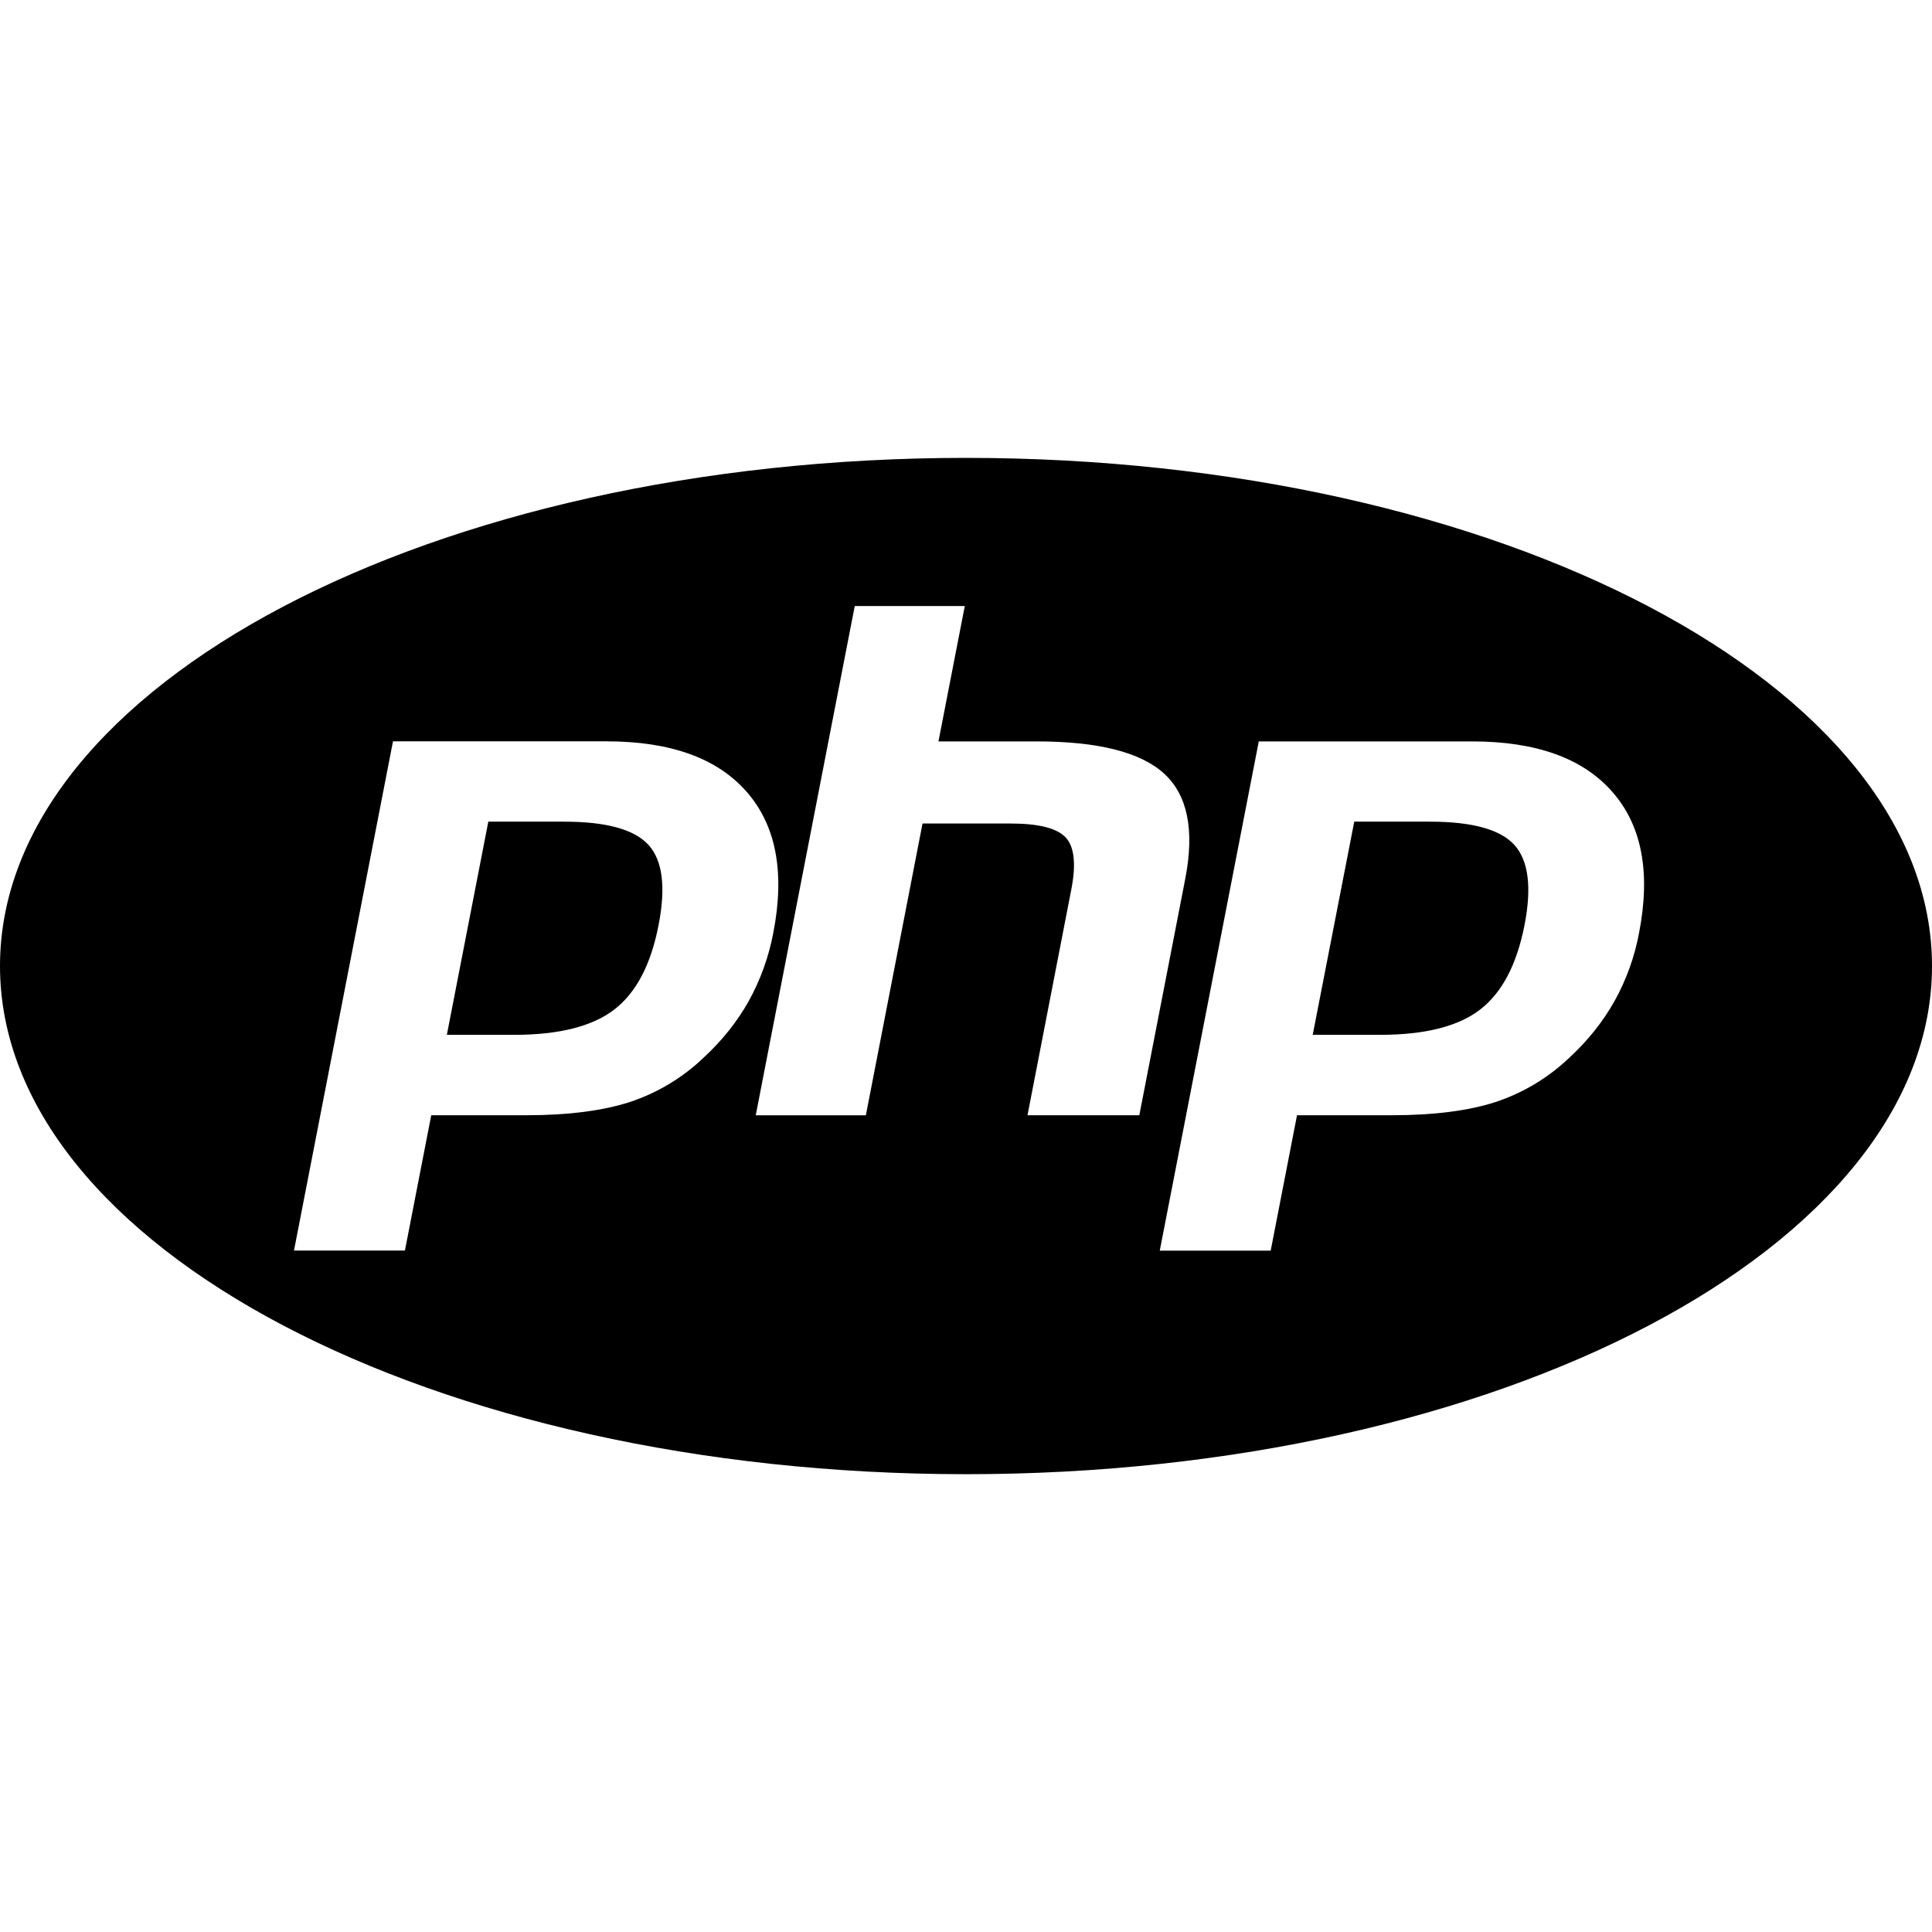
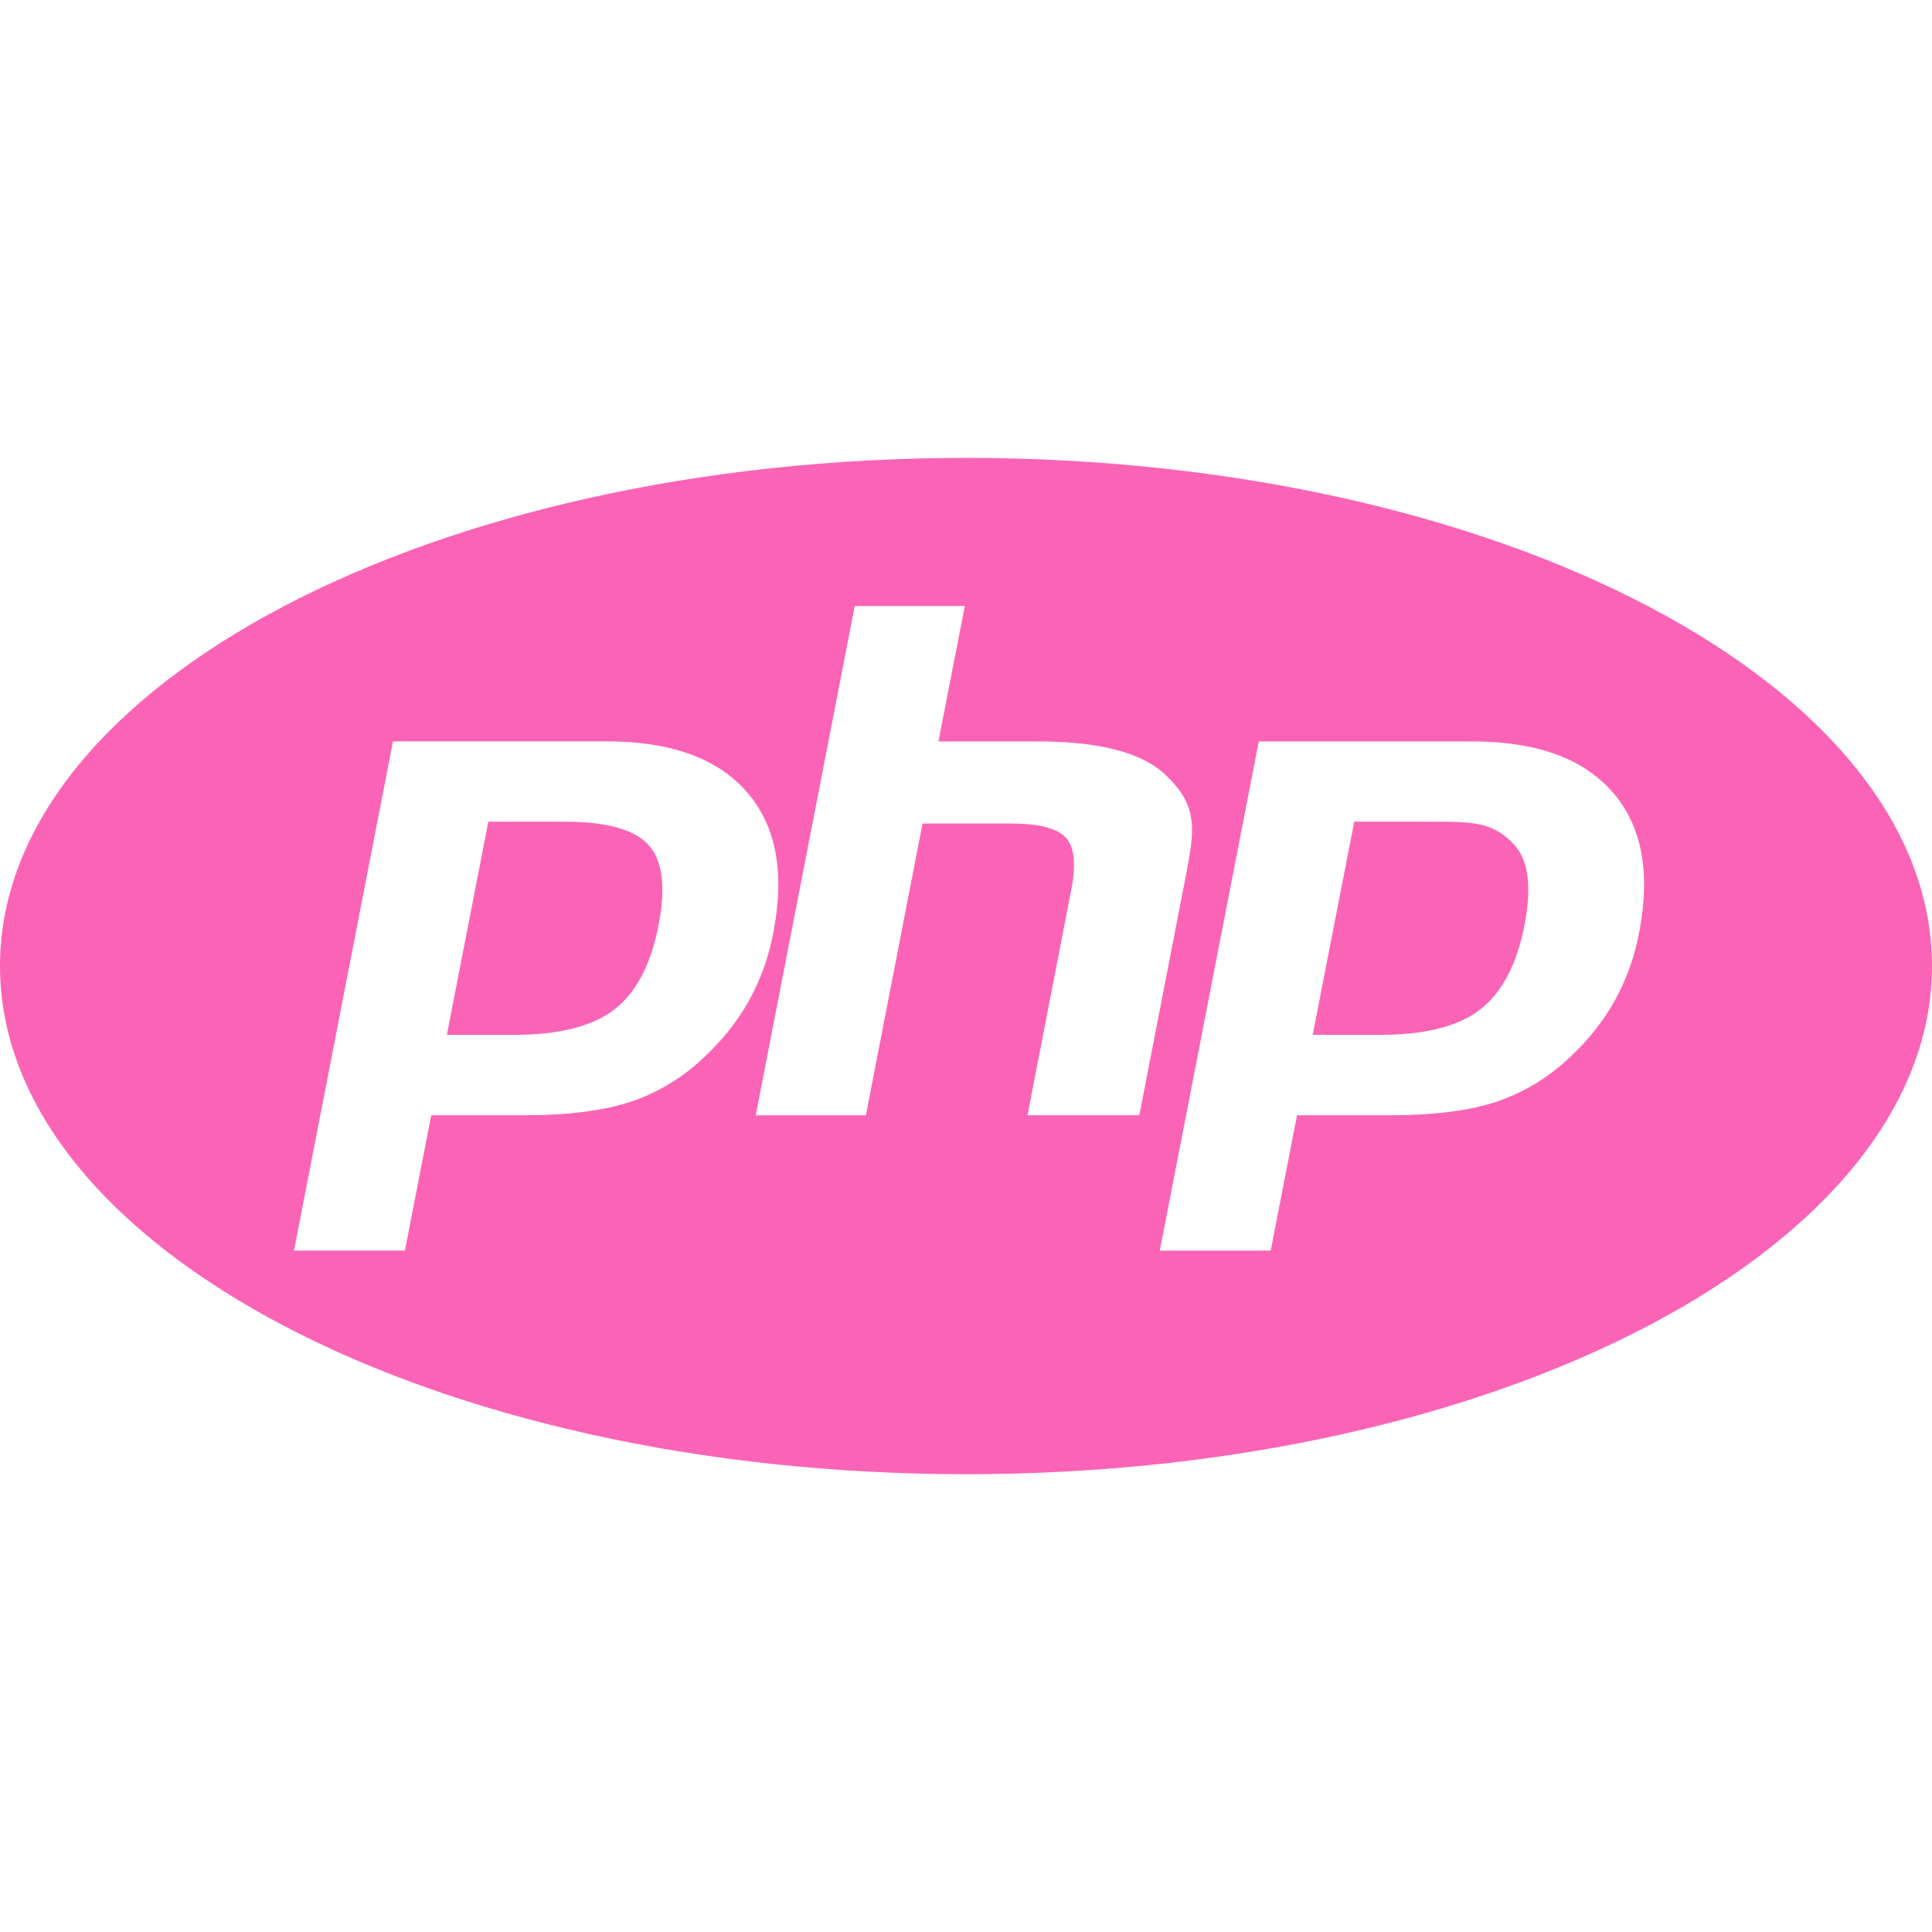
- <svg xmlns="http://www.w3.org/2000/svg" role="img" viewBox="0 0 24 24">
-   <path d="M7.01 10.207h-.944l-.515 2.648h.838c.556 0 .97-.105 1.242-.314.272-.21.455-.559.55-1.049.092-.47.05-.802-.124-.995-.175-.193-.523-.29-1.047-.29zM12 5.688C5.373 5.688 0 8.514 0 12s5.373 6.313 12 6.313S24 15.486 24 12c0-3.486-5.373-6.312-12-6.312zm-3.26 7.451c-.261.25-.575.438-.917.551-.336.108-.765.164-1.285.164H5.357l-.327 1.681H3.652l1.23-6.326h2.65c.797 0 1.378.209 1.744.628.366.418.476 1.002.33 1.752a2.836 2.836 0 0 1-.305.847c-.143.255-.33.49-.561.703zm4.024.715l.543-2.799c.063-.318.039-.536-.068-.651-.107-.116-.336-.174-.687-.174H11.46l-.704 3.625H9.388l1.23-6.327h1.367l-.327 1.682h1.218c.767 0 1.295.134 1.586.401s.378.7.263 1.299l-.572 2.944h-1.389zm7.597-2.265a2.782 2.782 0 0 1-.305.847c-.143.255-.33.49-.561.703a2.44 2.44 0 0 1-.917.551c-.336.108-.765.164-1.286.164h-1.18l-.327 1.682h-1.378l1.23-6.326h2.649c.797 0 1.378.209 1.744.628.366.417.477 1.001.331 1.751zM17.766 10.207h-.943l-.516 2.648h.838c.557 0 .971-.105 1.242-.314.272-.21.455-.559.551-1.049.092-.47.049-.802-.125-.995s-.524-.29-1.047-.29z" />
+ <svg xmlns="http://www.w3.org/2000/svg" viewBox="0 0 24 24">
+   <path d="M7.01 10.207h-.944l-.515 2.648h.838q.834 0 1.242-.314.408-.315.55-1.049.137-.705-.124-.995-.262-.29-1.047-.29M12 5.688C5.373 5.688 0 8.514 0 12s5.373 6.313 12 6.313S24 15.486 24 12s-5.373-6.312-12-6.312m-3.26 7.451c-.261.25-.575.438-.917.551q-.505.163-1.285.164H5.357l-.327 1.681H3.652l1.23-6.326h2.65q1.195 0 1.744.628.549.627.33 1.752a2.8 2.8 0 0 1-.305.847q-.215.383-.561.703m4.024.715.543-2.799q.094-.478-.068-.651-.16-.174-.687-.174H11.46l-.704 3.625H9.388l1.23-6.327h1.367l-.327 1.682h1.218q1.15 0 1.586.401c.436.401.378.7.263 1.299l-.572 2.944zm7.597-2.265a2.8 2.8 0 0 1-.305.847q-.214.383-.561.703a2.44 2.44 0 0 1-.917.551q-.504.163-1.286.164h-1.18l-.327 1.682h-1.378l1.23-6.326h2.649q1.195 0 1.744.628.55.626.331 1.751m-2.595-1.382h-.943l-.516 2.648h.838q.835 0 1.242-.314.407-.315.551-1.049.137-.705-.125-.995c-.262-.29-.524-.29-1.047-.29" fill="#fb64b6" />
</svg>
